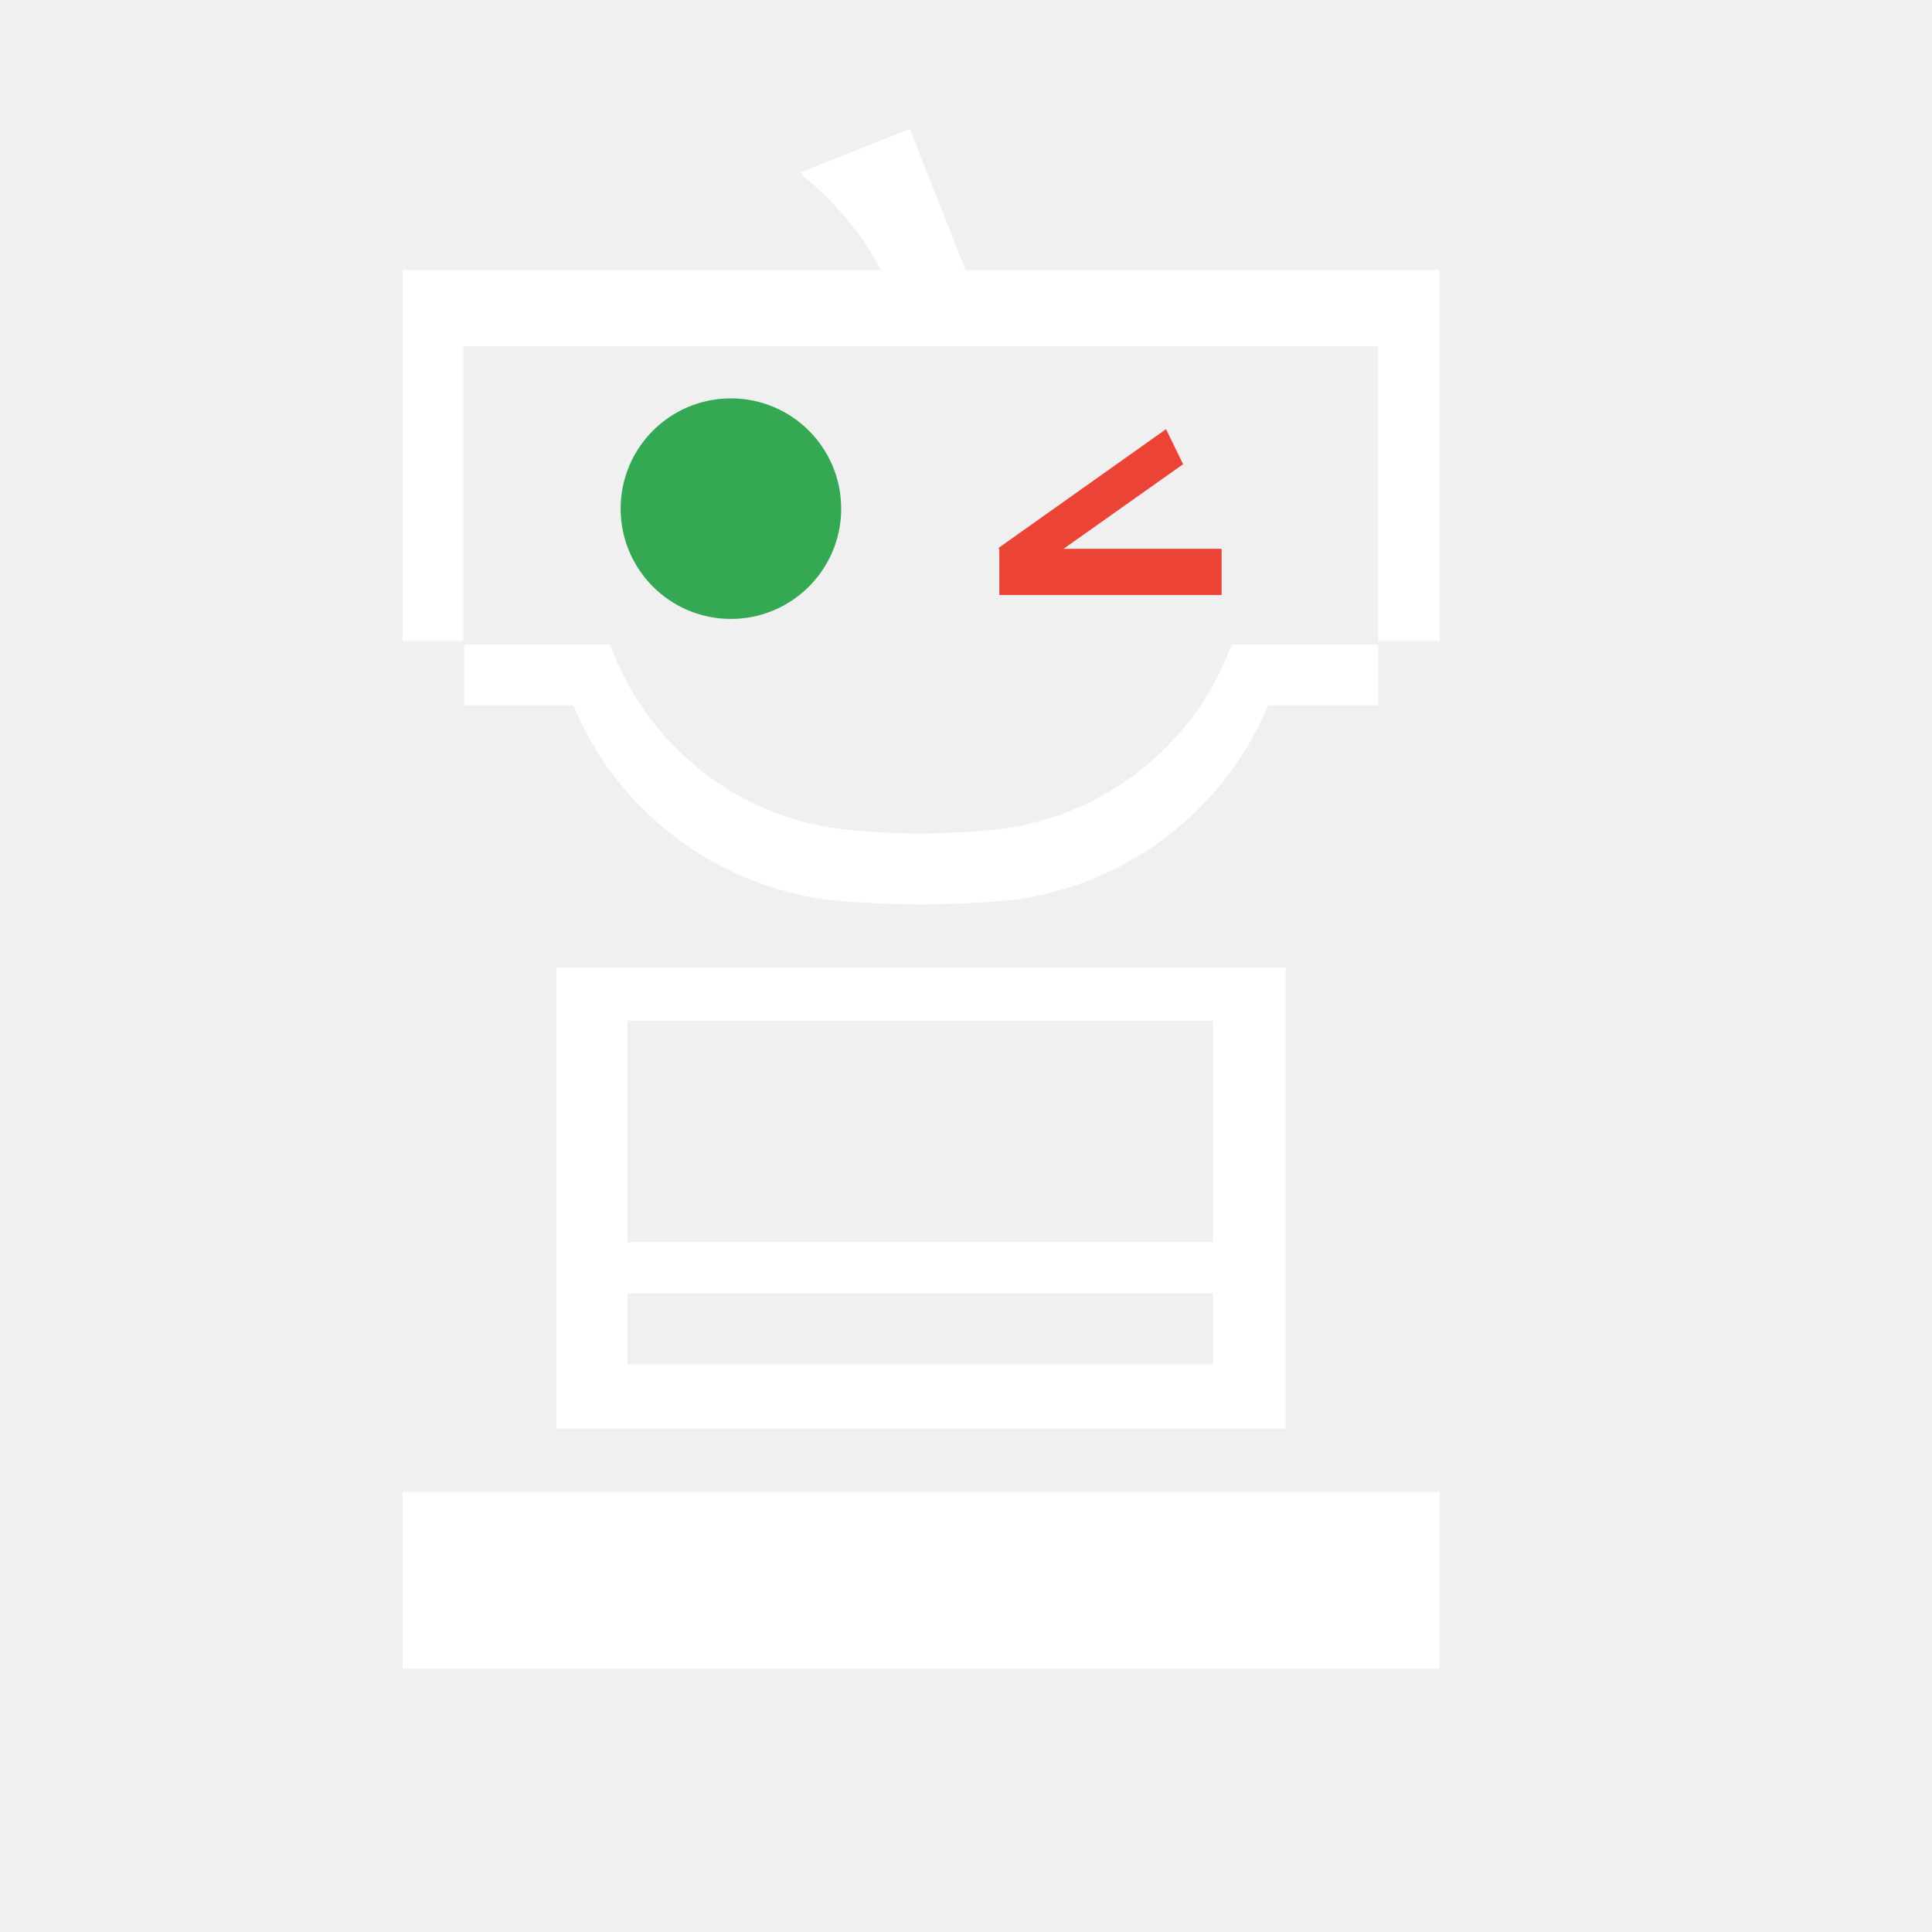
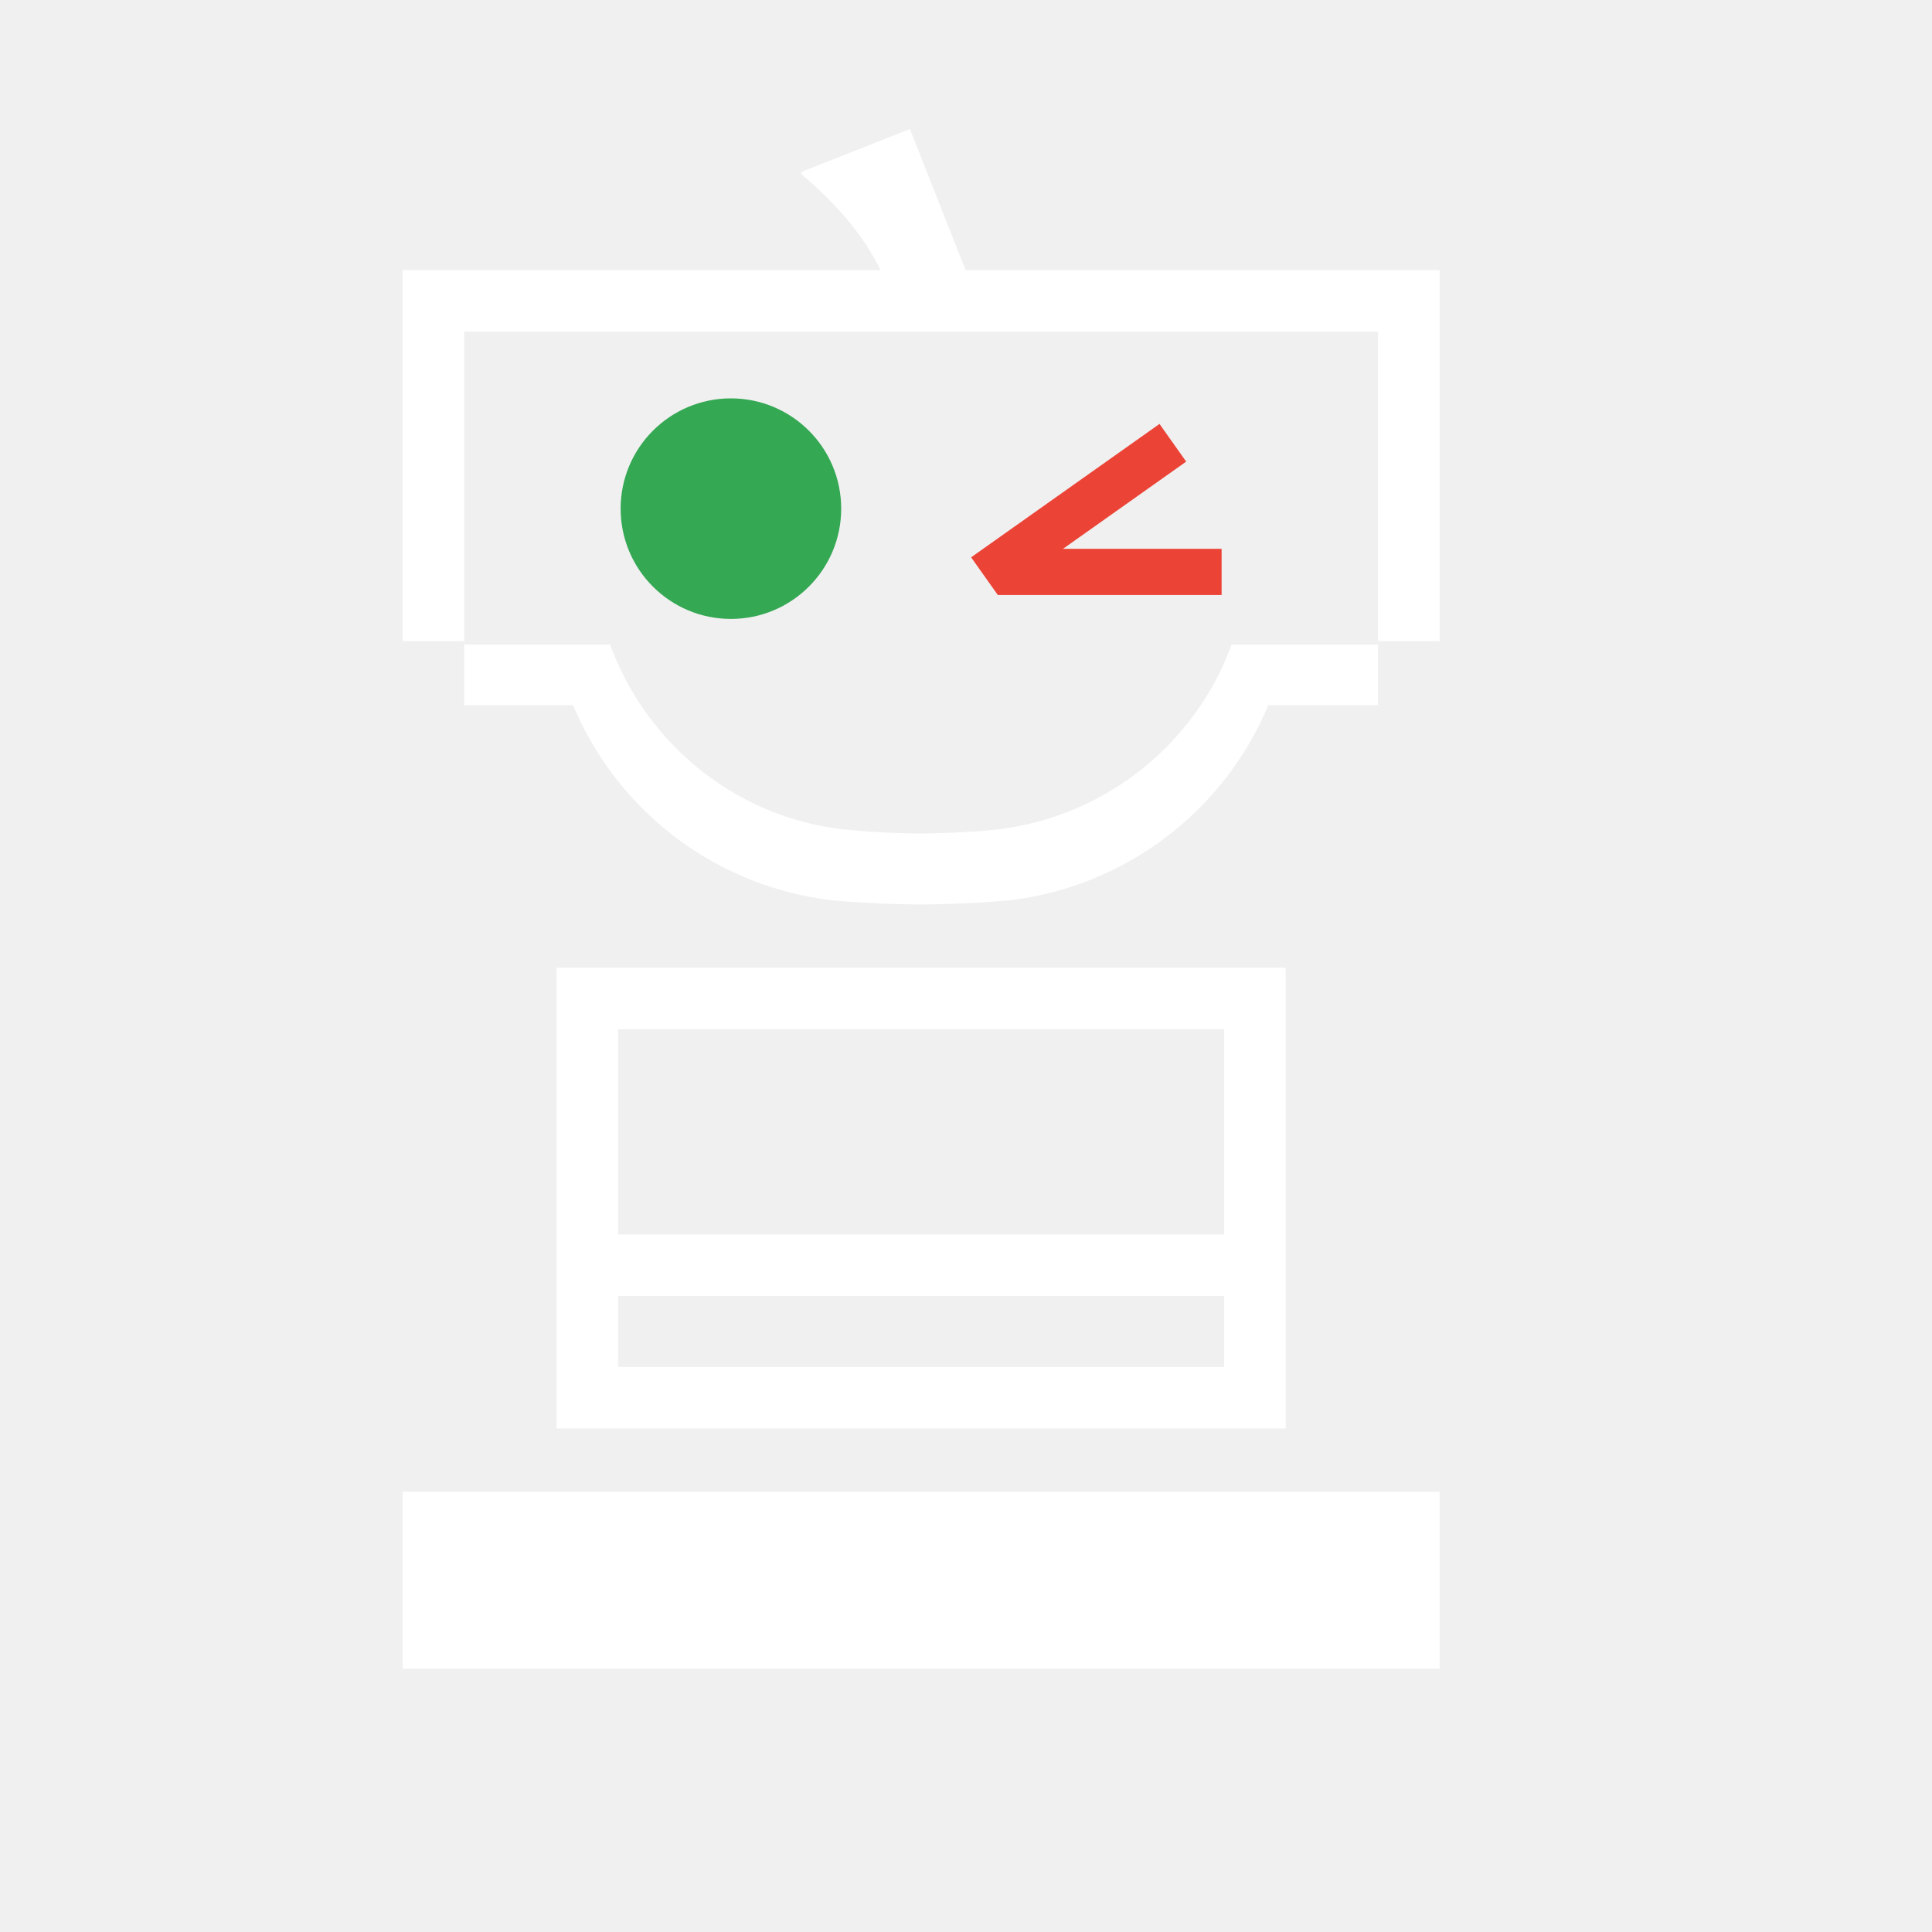
<svg xmlns="http://www.w3.org/2000/svg" xmlns:xlink="http://www.w3.org/1999/xlink" viewBox="-13 -7 226 226" xml:space="preserve" role="img" aria-labelledby="title desc">
  <style type="text/css">
  /* DeCLaRe identity: wordmark purple #7C3AED; green eye
     #34A853; red angular eye #EB4336. */
  /* Classic robot: one themeable silhouette (currentColor) with interior detail
     carved out via #robot-knockout. */
  /* Premium line-art robot: chamfered panels in wordmark purple, faint fill,
     green/red eyes kept as the accent. */
  .r-panel { fill: #7C3AED; fill-opacity: .10; stroke: #7C3AED; stroke-width: 6; stroke-linejoin: miter; stroke-linecap: butt; }
  .r-line { fill: none; stroke: #7C3AED; stroke-width: 6; stroke-linecap: butt; stroke-linejoin: miter; }
  .r-node { fill: #7C3AED; }
  .thread { fill: none; stroke: #A78BFA; stroke-width: 5; stroke-linecap: butt; }
-   .theme { fill: currentColor; font-family: Futura, sans-serif; font-size: 25px; font-weight: 500; letter-spacing: .2px; }
+   .theme { fill: currentColor; font-family: Arial, Helvetica, sans-serif; font-size: 25px; font-weight: 500; letter-spacing: .2px; }
  /* Octagon style: lightweight monoline letters, bevel-cut (octagonal) corners,
     vertical gradient, and subtle "fused-lego" seams. */
  .octa { fill: none; stroke: url(#wm-grad); stroke-width: 14; stroke-linejoin: bevel; stroke-linecap: butt; }
  .octa-seam { fill: none; stroke: #4D18B8; stroke-width: 2; stroke-linecap: butt; opacity: .42; }

</style>
  <defs>
    <clipPath id="robot-antenna-clip">
      <rect x="71.5" y="8.7" width="21.5" height="24.2" />
    </clipPath>
    <mask id="robot-knockout" maskUnits="userSpaceOnUse" x="0" y="0" width="200" height="200">
      <rect x="133.6" y="63.7" width="14.6" height="11.8" fill="#fff" />
      <path fill="#fff" d="M94.7,11.2c0.2,0,5.3,0,10.5,0.5c17.2,2.1,30.7,15.6,32.8,32.8c0.5,5.2,0.5,10.3,0.5,10.5c0,0.2,0,5.3-0.5,10.5c-2.1,17.2-15.6,30.7-32.8,32.8c-5.2,0.5-10.3,0.5-10.5,0.5c-0.2,0-5.3,0-10.5-0.5c-17.2-2.1-30.7-15.6-32.8-32.8c-0.5-5.2-0.5-10.3-0.5-10.5c0-0.2,0-5.3,0.5-10.5c2.1-17.2,15.6-30.7,32.8-32.8C89.4,11.2,94.5,11.2,94.7,11.2z" />
      <path fill="#000" d="M94.7,13.3c0.2,0,4.6,0,9.2,0.5c15.1,1.8,27,13.8,28.9,28.9c0.5,4.6,0.5,9.1,0.5,9.2s0,4.6-0.5,9.2c-1.8,15.1-13.8,27-28.9,28.9c-4.6,0.5-9.1,0.5-9.2,0.5c-0.2,0-4.6,0-9.2-0.5c-15.1-1.8-27-13.8-28.9-28.9c-0.5-4.6-0.5-9.1-0.5-9.2s0-4.6,0.5-9.2c1.8-15.1,13.8-27,28.9-28.9C90.1,13.3,94.6,13.3,94.7,13.3z" />
      <rect x="43.7" y="1" width="102" height="66.2" fill="#000" />
      <rect x="41.3" y="63.7" width="14.6" height="11.8" fill="#fff" />
      <rect x="34.1" y="167.5" width="121.3" height="20.7" fill="#fff" />
      <rect x="52.1" y="106.2" width="85.3" height="53.9" fill="#fff" />
-       <rect x="60.4" y="112.4" width="68.5" height="25.9" fill="#000" />
-       <rect x="60.4" y="144.3" width="68.5" height="8.3" fill="#000" />
+       <rect x="59.3" y="113.4" width="70.9" height="24" fill="#000" />
+       <rect x="59.3" y="144.6" width="70.9" height="8.3" fill="#000" />
      <rect x="84" y="9.9" width="13.7" height="20.7" transform="matrix(0.9301 -0.3673 0.3673 0.9301 -1.0708 34.7719)" fill="#fff" />
      <path clip-path="url(#robot-antenna-clip)" fill="none" stroke="#000" stroke-width="6" d="M73.9,12.4c3.4,1.8,6.5,4.4,9.3,7.5c2.9,3.3,5.3,7.2,5.8,11.7" />
      <rect x="34.1" y="24.6" width="121.3" height="43.4" fill="#fff" />
-       <rect x="41.2" y="33.5" width="107" height="34.9" fill="#000" />
+       <rect x="41.3" y="31.8" width="106.9" height="36.6" fill="#000" />
    </mask>
    <g id="robot-master">
      <rect x="0" y="0" width="200" height="200" fill="currentColor" mask="url(#robot-knockout)" />
      <circle cx="72.5" cy="52.5" r="12.9" fill="#34A853" />
-       <rect x="103.9" y="57.2" width="26" height="5.4" fill="#EB4336" />
-       <polygon points="103.8,57.1 123.4,43.2 125.4,47.3 105.9,61.1" fill="#EB4336" />
+       <g fill="#EB4336">
+         <rect x="103.72" y="57.2" width="26.18" height="5.4" />
+         <rect x="0" y="-5.4" width="27" height="5.4" transform="translate(103.72 62.6) rotate(-35.3)" />
+       </g>
    </g>
    <g id="robot-premium">
      <path class="r-node" d="M90 35L100 35L88 14L76 11Q82 25 90 35Z" />
      <path class="r-panel" d="M52 36H148L159 47V93L148 104H52L41 93V47Z" />
      <circle cx="78" cy="62" r="11" fill="#34A853" />
      <path d="M134 55L116 63L134 71" fill="none" stroke="#EB4336" stroke-width="6.5" stroke-linecap="butt" stroke-linejoin="miter" />
      <path class="r-line" d="M84 86Q100 97 116 86" />
      <path class="r-panel" d="M70 124H130L141 135V167L130 178H70L59 167V135Z" />
      <path class="r-line" d="M64 151H136" />
      <rect class="r-node" x="54" y="186" width="92" height="9" />
    </g>
    <g id="wordmark-master">
      <g id="wordmark-shapes" fill="currentColor">
        <path transform="translate(0.00 100) scale(0.06414 -0.06414)" d="M185 0V1544H509Q742 1544 877 1498Q1022 1453 1140 1345Q1379 1127 1379 772Q1379 416 1130 196Q1005 86 868 43Q740 0 505 0ZM418 219H523Q680 219 784 252Q888 287 972 363Q1144 520 1144 772Q1144 1026 974 1184Q821 1325 523 1325H418Z" />
        <path transform="translate(99.23 100) scale(0.06414 -0.06414)" d="M1029 434H331Q340 314 409 243Q478 173 586 173Q670 173 725 213Q779 253 848 361L1038 255Q994 180 945.0 126.5Q896 73 840.0 38.5Q784 4 719.0 -12.0Q654 -28 578 -28Q360 -28 228 112Q96 253 96 486Q96 717 224 860Q353 1001 566 1001Q781 1001 906 864Q1030 728 1030 487ZM798 618Q751 798 571 798Q530 798 494.0 785.5Q458 773 428.5 749.5Q399 726 378.0 693.0Q357 660 346 618Z" />
        <path transform="translate(175.75 100) scale(0.06414 -0.06414)" d="M1326 1461V1185Q1124 1354 908 1354Q670 1354 507 1183Q343 1013 343 767Q343 524 507.0 357.0Q671 190 909 190Q1032 190 1118 230Q1166 250 1217.5 284.0Q1269 318 1326 366V85Q1126 -28 906 -28Q575 -28 341 203Q108 436 108 765Q108 1060 303 1291Q543 1574 924 1574Q1132 1574 1326 1461Z" />
        <path transform="translate(271.65 100) scale(0.06414 -0.06414)" d="M418 1544V219H872V0H185V1544Z" />
        <path transform="translate(333.74 100) scale(0.06414 -0.06414)" d="M860 974H1086V0H860V102Q721 -28 561 -28Q359 -28 227 118Q96 267 96 490Q96 709 227.0 855.0Q358 1001 555 1001Q725 1001 860 861ZM326 490Q326 350 401 262Q478 173 595 173Q720 173 797 259Q874 348 874 485Q874 622 797 711Q720 798 597 798Q481 798 403 710Q326 621 326 490Z" />
        <path transform="translate(416.36 100) scale(0.06414 -0.06414)" d="M708 658 1186 0H901L460 632H418V0H185V1544H458Q764 1544 900 1429Q1050 1301 1050 1091Q1050 927 956.0 809.0Q862 691 708 658ZM418 835H492Q823 835 823 1088Q823 1325 501 1325H418Z" />
        <path fill="#EB4336" transform="translate(499.29 100) scale(0.06414 -0.06414)" d="M1029 434H331Q340 314 409 243Q478 173 586 173Q670 173 725 213Q779 253 848 361L1038 255Q994 180 945.0 126.5Q896 73 840.0 38.5Q784 4 719.0 -12.0Q654 -28 578 -28Q360 -28 228 112Q96 253 96 486Q96 717 224 860Q353 1001 566 1001Q781 1001 906 864Q1030 728 1030 487ZM798 618Q751 798 571 798Q530 798 494.0 785.5Q458 773 428.5 749.5Q399 726 378.0 693.0Q357 660 346 618Z" />
      </g>
    </g>
  </defs>
  <g id="robot" style="color:#FFFFFF">
    <use xlink:href="#robot-master" />
  </g>
</svg>
